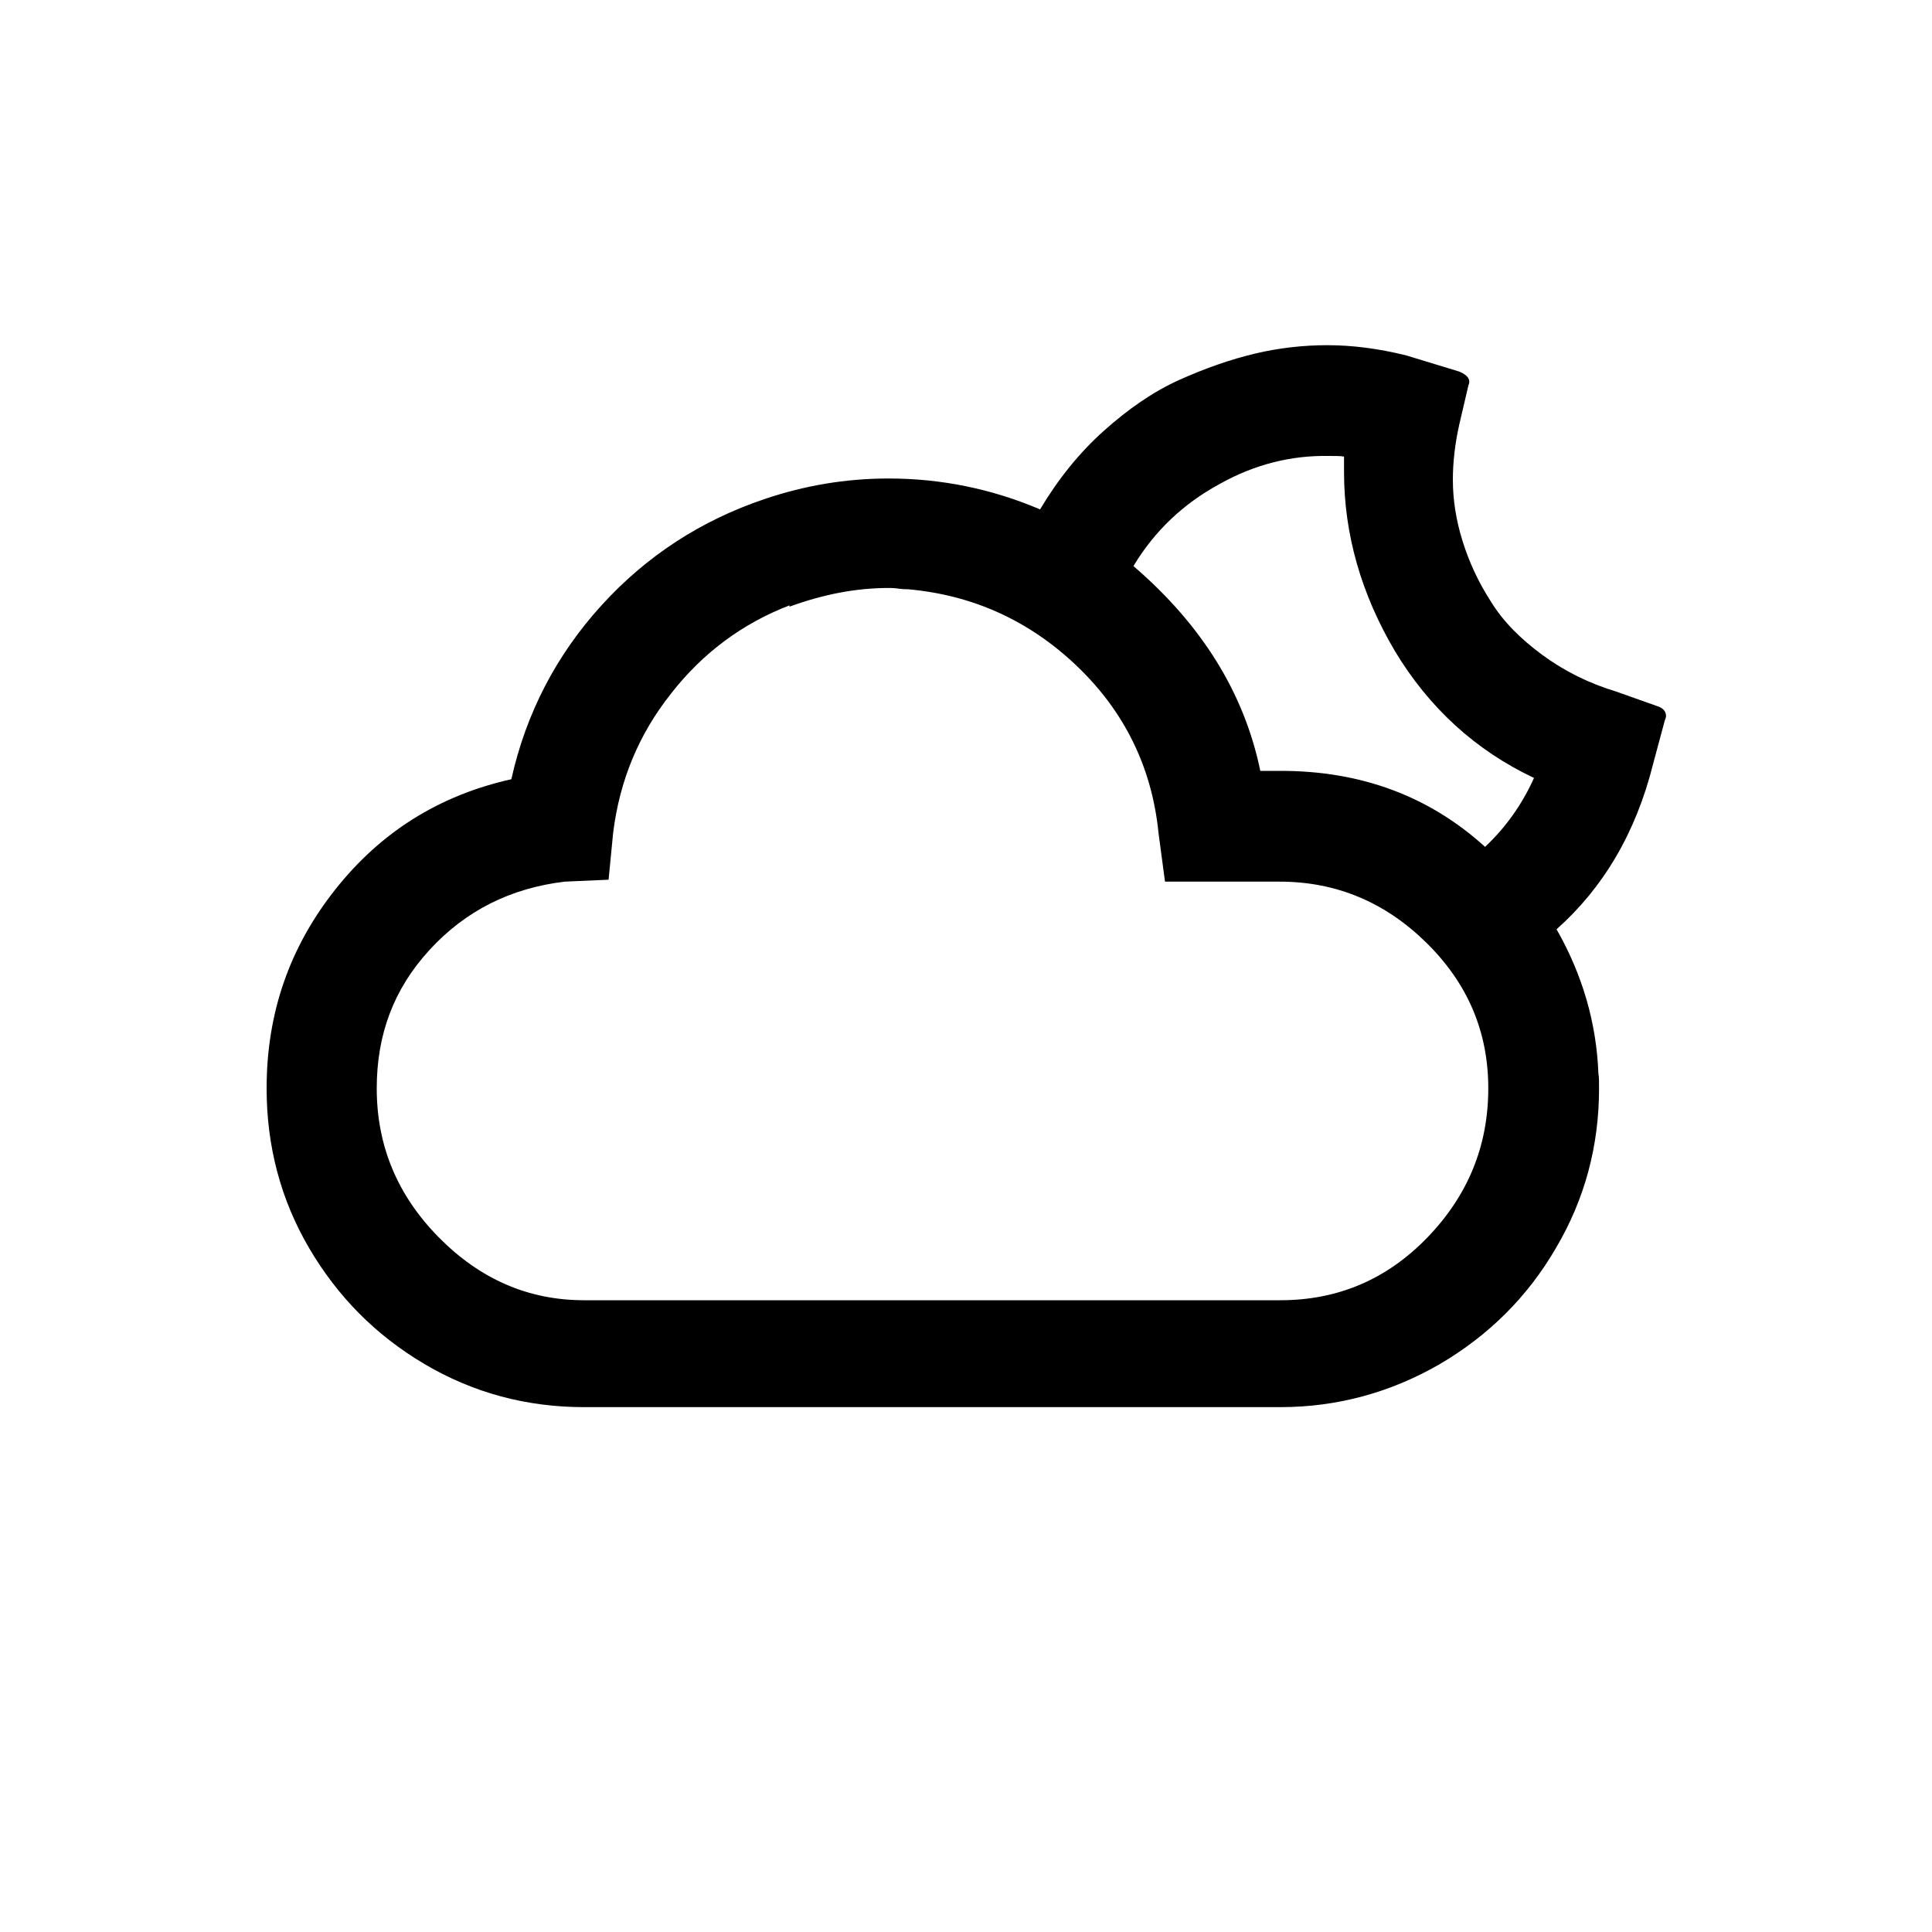
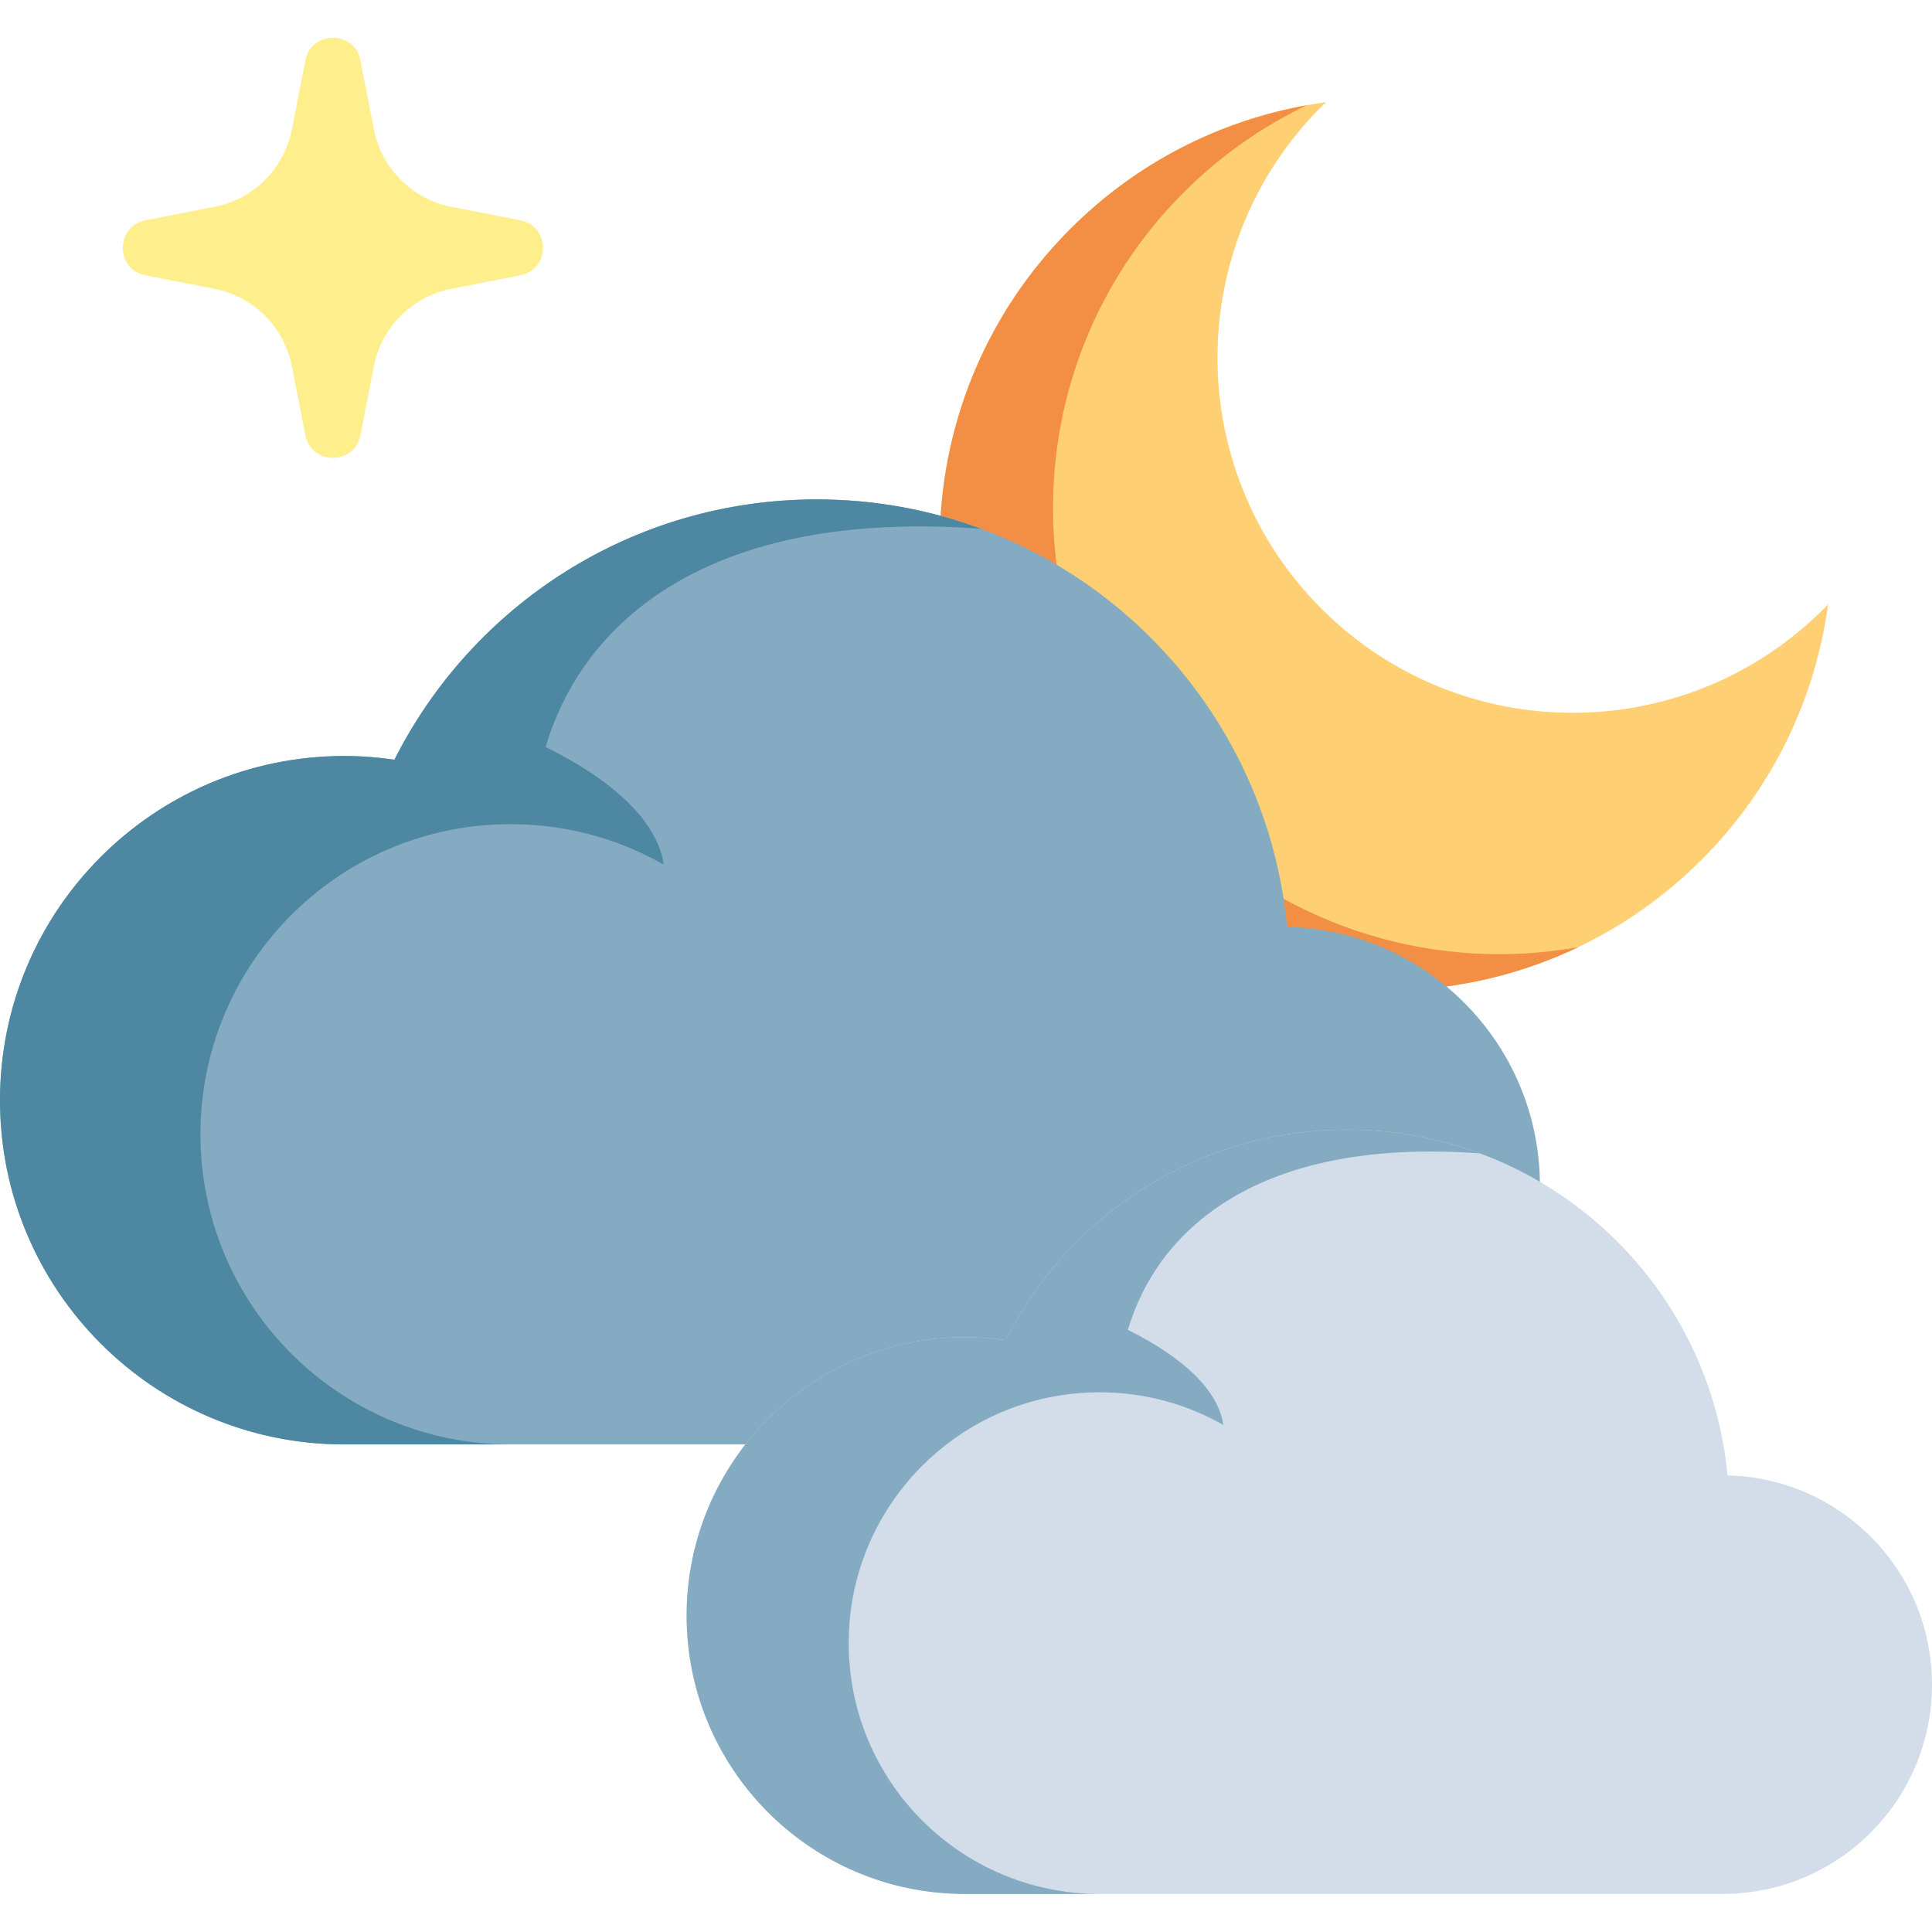
- <svg xmlns="http://www.w3.org/2000/svg" version="1.1" id="Layer_1" x="0px" y="0px" viewBox="0 0 30 30" style="enable-background:new 0 0 30 30;" xml:space="preserve">
-   <path d="M4.14,16.9c0-1.16,0.35-2.18,1.06-3.08s1.62-1.47,2.74-1.72c0.23-1.03,0.7-1.93,1.4-2.7c0.7-0.77,1.55-1.32,2.53-1.65  c0.62-0.21,1.26-0.32,1.93-0.32c0.81,0,1.6,0.16,2.35,0.48c0.28-0.47,0.61-0.88,0.99-1.22c0.38-0.34,0.77-0.61,1.17-0.79  c0.4-0.18,0.8-0.32,1.18-0.41s0.76-0.13,1.12-0.13c0.38,0,0.79,0.05,1.23,0.16l0.82,0.25c0.14,0.06,0.18,0.13,0.14,0.22l-0.14,0.6  c-0.07,0.31-0.1,0.6-0.1,0.86c0,0.31,0.05,0.63,0.15,0.95c0.1,0.32,0.24,0.63,0.44,0.94c0.19,0.31,0.46,0.58,0.8,0.83  c0.34,0.25,0.72,0.44,1.15,0.57l0.62,0.22c0.1,0.03,0.15,0.08,0.15,0.16c0,0.02-0.01,0.04-0.02,0.07l-0.18,0.67  c-0.27,1.08-0.78,1.93-1.5,2.57c0.4,0.7,0.62,1.45,0.65,2.24c0.01,0.05,0.01,0.12,0.01,0.23c0,0.89-0.22,1.72-0.67,2.48  c-0.44,0.76-1.05,1.36-1.8,1.8c-0.76,0.44-1.59,0.67-2.48,0.67H9.07c-0.89,0-1.72-0.22-2.48-0.67s-1.35-1.05-1.79-1.8  S4.14,17.8,4.14,16.9z M5.85,16.9c0,0.89,0.32,1.66,0.96,2.31c0.64,0.65,1.39,0.98,2.26,0.98h10.81c0.89,0,1.65-0.32,2.28-0.97  s0.95-1.42,0.95-2.32c0-0.88-0.32-1.63-0.96-2.26c-0.64-0.63-1.4-0.95-2.28-0.95h-1.78l-0.1-0.75c-0.1-1.01-0.52-1.88-1.26-2.59  s-1.62-1.11-2.63-1.2c-0.03,0-0.08,0-0.15-0.01c-0.07-0.01-0.11-0.01-0.15-0.01c-0.51,0-1.02,0.1-1.54,0.29V9.4  c-0.73,0.28-1.35,0.74-1.84,1.37c-0.5,0.63-0.8,1.35-0.9,2.17l-0.07,0.72l-0.68,0.03c-0.84,0.1-1.54,0.45-2.1,1.06  S5.85,16.07,5.85,16.9z M17.6,8.79c1.06,0.91,1.72,1.97,1.97,3.18h0.32c1.24,0,2.3,0.39,3.17,1.18c0.33-0.31,0.58-0.67,0.76-1.07  c-0.91-0.43-1.63-1.09-2.16-1.97c-0.52-0.88-0.79-1.81-0.79-2.78V7.09c-0.05-0.01-0.13-0.01-0.24-0.01  c-0.58-0.01-1.15,0.13-1.7,0.44C18.38,7.82,17.93,8.24,17.6,8.79z" />
+ <svg xmlns="http://www.w3.org/2000/svg" height="512pt" viewBox="0 -10 512 512" width="512pt">
+   <path d="m483.324 151.332c-36.758 36.758-96.348 36.758-133.105 0-36.758-36.758-36.758-96.348 0-133.105.383-.383.773-.758 1.164-1.133-24.766 3.34-48.68 14.52-67.715 33.559-46.18 46.18-46.18 121.051 0 167.23 46.18 46.18 121.051 46.18 167.23 0 19.039-19.035 30.219-42.949 33.562-67.715-.379.391-.754.781-1.137 1.164zm0 0" fill="#ffd073" />
+   <path d="m418.254 241.008c-43.953 20.984-98.184 13.277-134.586-23.125-46.18-46.184-46.18-121.051 0-167.23 17.738-17.738 39.715-28.66 62.664-32.762-11.801 5.625-22.863 13.336-32.637 23.109-46.18 46.18-46.18 121.047 0 167.23 28.438 28.438 67.758 39.363 104.559 32.777zm0 0" fill="#f28f44" />
+   <path d="m119.625 66.523 18.262-3.566c8-1.562 8-13.012 0-14.574l-18.262-3.57c-10.395-2.031-18.52-10.156-20.551-20.551l-3.566-18.262c-1.562-8-13.012-8-14.574 0l-3.57 18.262c-2.031 10.395-10.156 18.52-20.551 20.551l-18.262 3.57c-8 1.562-8 13.008 0 14.574l18.262 3.566c10.395 2.031 18.52 10.16 20.551 20.551l3.57 18.262c1.562 8.004 13.012 8.004 14.574 0l3.57-18.262c2.027-10.391 10.152-18.52 20.547-20.551zm0 0" fill="#ffee8c" />
+   <path d="m408.094 304.191c0 37.883-30.711 68.594-68.609 68.594h-248.266c-50.371 0-91.219-40.832-91.219-91.219 0-50.375 40.848-91.219 91.219-91.219 4.52 0 8.965.348 13.316.977 20.602-40.91 62.965-68.98 111.91-68.98 59.223 0 108.836 41.117 121.867 96.355 1.301 5.512 2.238 11.164 2.781 16.922v.012c37.137.852 67 31.215 67 68.559zm0 0" fill="#84abc1" />
+   <path d="m259.969 130.125c-13.559-5.035-28.227-7.777-43.523-7.777-48.945 0-91.297 28.07-111.91 68.969v.012c-4.355-.633-8.797-.98-13.316-.98-50.387.004-91.219 40.848-91.219 91.223 0 50.387 40.832 91.219 91.219 91.219h44.09c-45.402 0-82.191-36.801-82.191-82.191 0-40.277 28.973-73.797 67.23-80.828 3.785-.707 7.66-1.145 11.613-1.301 1.105-.039 2.227-.066 3.348-.066 14.758 0 28.613 3.891 40.574 10.715-1.66-11.578-13.633-22.426-31.281-31.168 9.691-32.777 42.676-63.176 115.367-57.824zm0 0" fill="#4d87a1" />
+   <path d="m512 436.441c0 30.637-24.836 55.473-55.484 55.473h-200.785c-40.738 0-73.77-33.02-73.77-73.77 0-40.742 33.031-73.773 73.77-73.773 3.656 0 7.25.281 10.77.789 16.664-33.082 50.926-55.785 90.508-55.785 47.895 0 88.02 33.25 98.559 77.926 1.051 4.457 1.812 9.031 2.25 13.684v.012c30.035.688 54.184 25.242 54.184 55.445zm0 0" fill="#d3ddea" />
+   <path d="m392.207 295.668c-10.965-4.074-22.828-6.289-35.199-6.289-39.582 0-73.836 22.699-90.508 55.777v.008c-3.52-.508-7.113-.789-10.77-.789-40.75 0-73.77 33.031-73.77 73.77 0 40.75 33.02 73.773 73.77 73.773h35.66c-36.719 0-66.473-29.762-66.473-66.473 0-32.574 23.43-59.68 54.371-65.367 3.062-.574 6.195-.926 9.395-1.051.895-.031 1.801-.055 2.707-.055 11.934 0 23.141 3.145 32.812 8.664-1.344-9.363-11.023-18.137-25.301-25.207 7.84-26.508 34.516-51.09 93.305-46.762zm0 0" fill="#84abc1" />
</svg>
